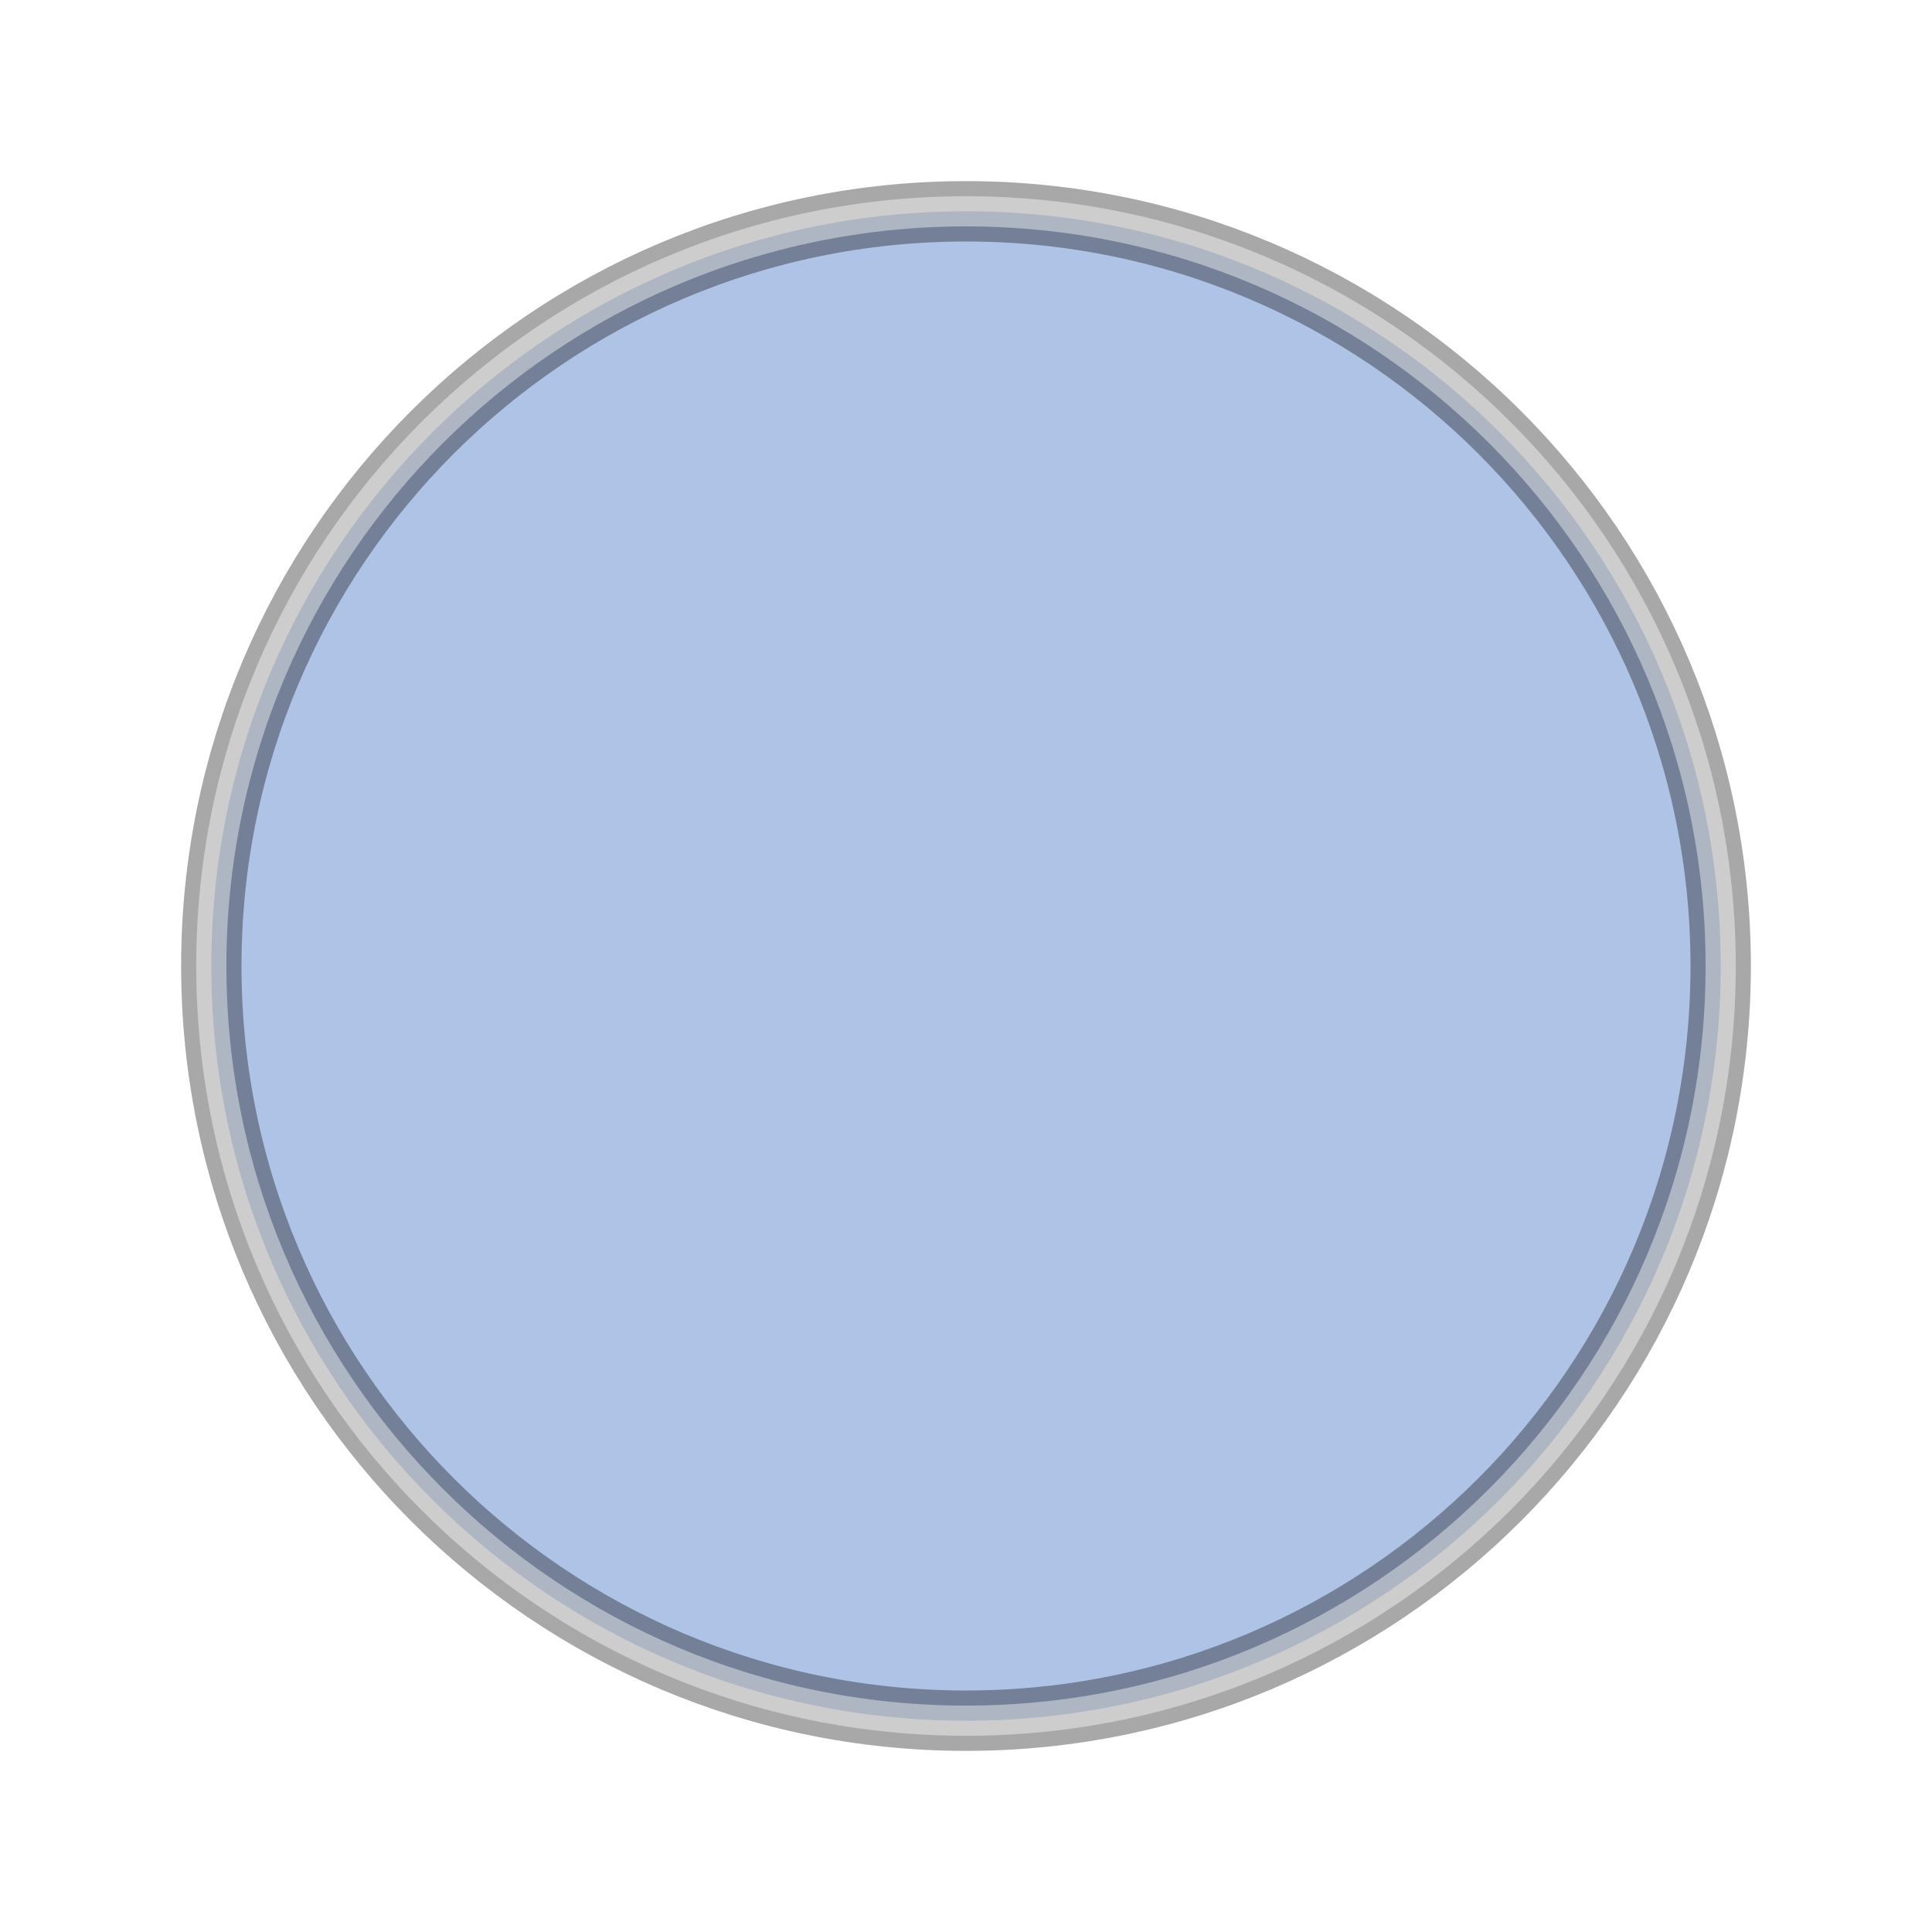
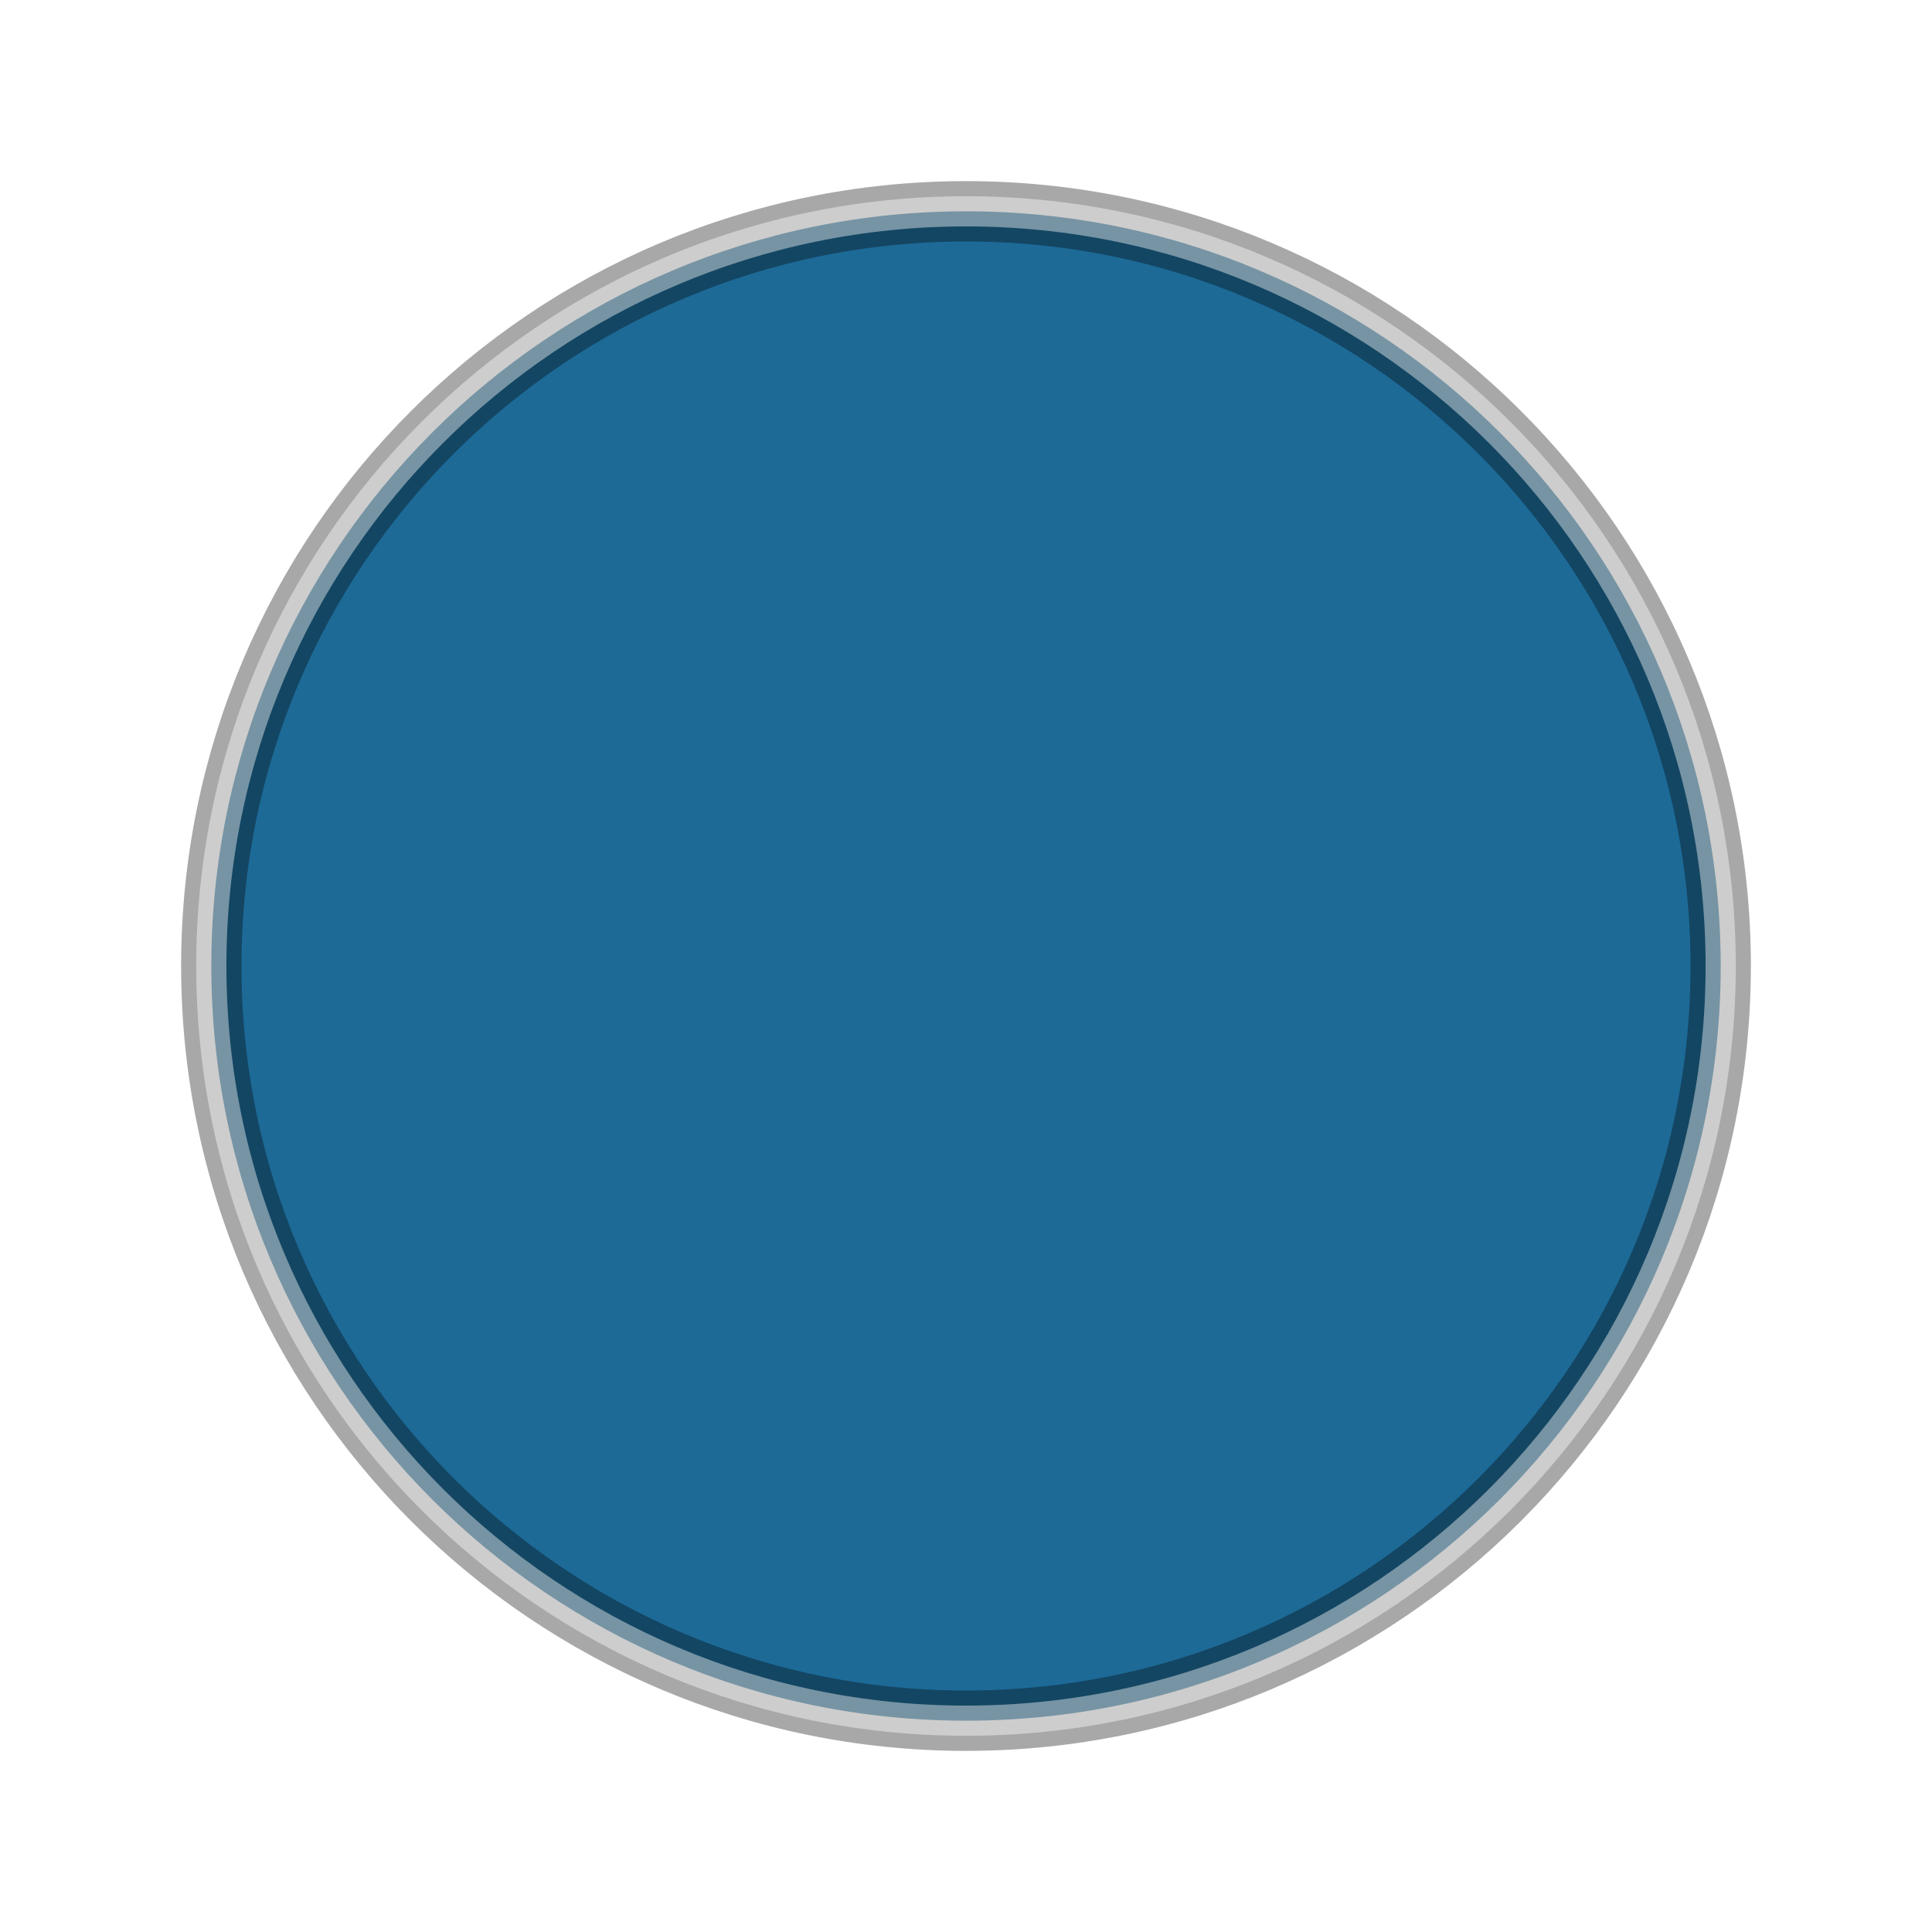
<svg xmlns="http://www.w3.org/2000/svg" width="64" height="64" viewBox="0 0 64 64">
-   <circle cx="32" cy="32" r="25" fill="#aec3e5" />
+   <circle cx="32" cy="32" r="25" fill="#1D6A97" />
  <circle cx="32" cy="32" r="25" fill="none" stroke="rgba(0,0,0,0.34)" stroke-width="2" />
  <circle cx="32" cy="32" r="25" fill="none" stroke="rgba(255,255,255,0.42)" stroke-width="1" />
</svg>
